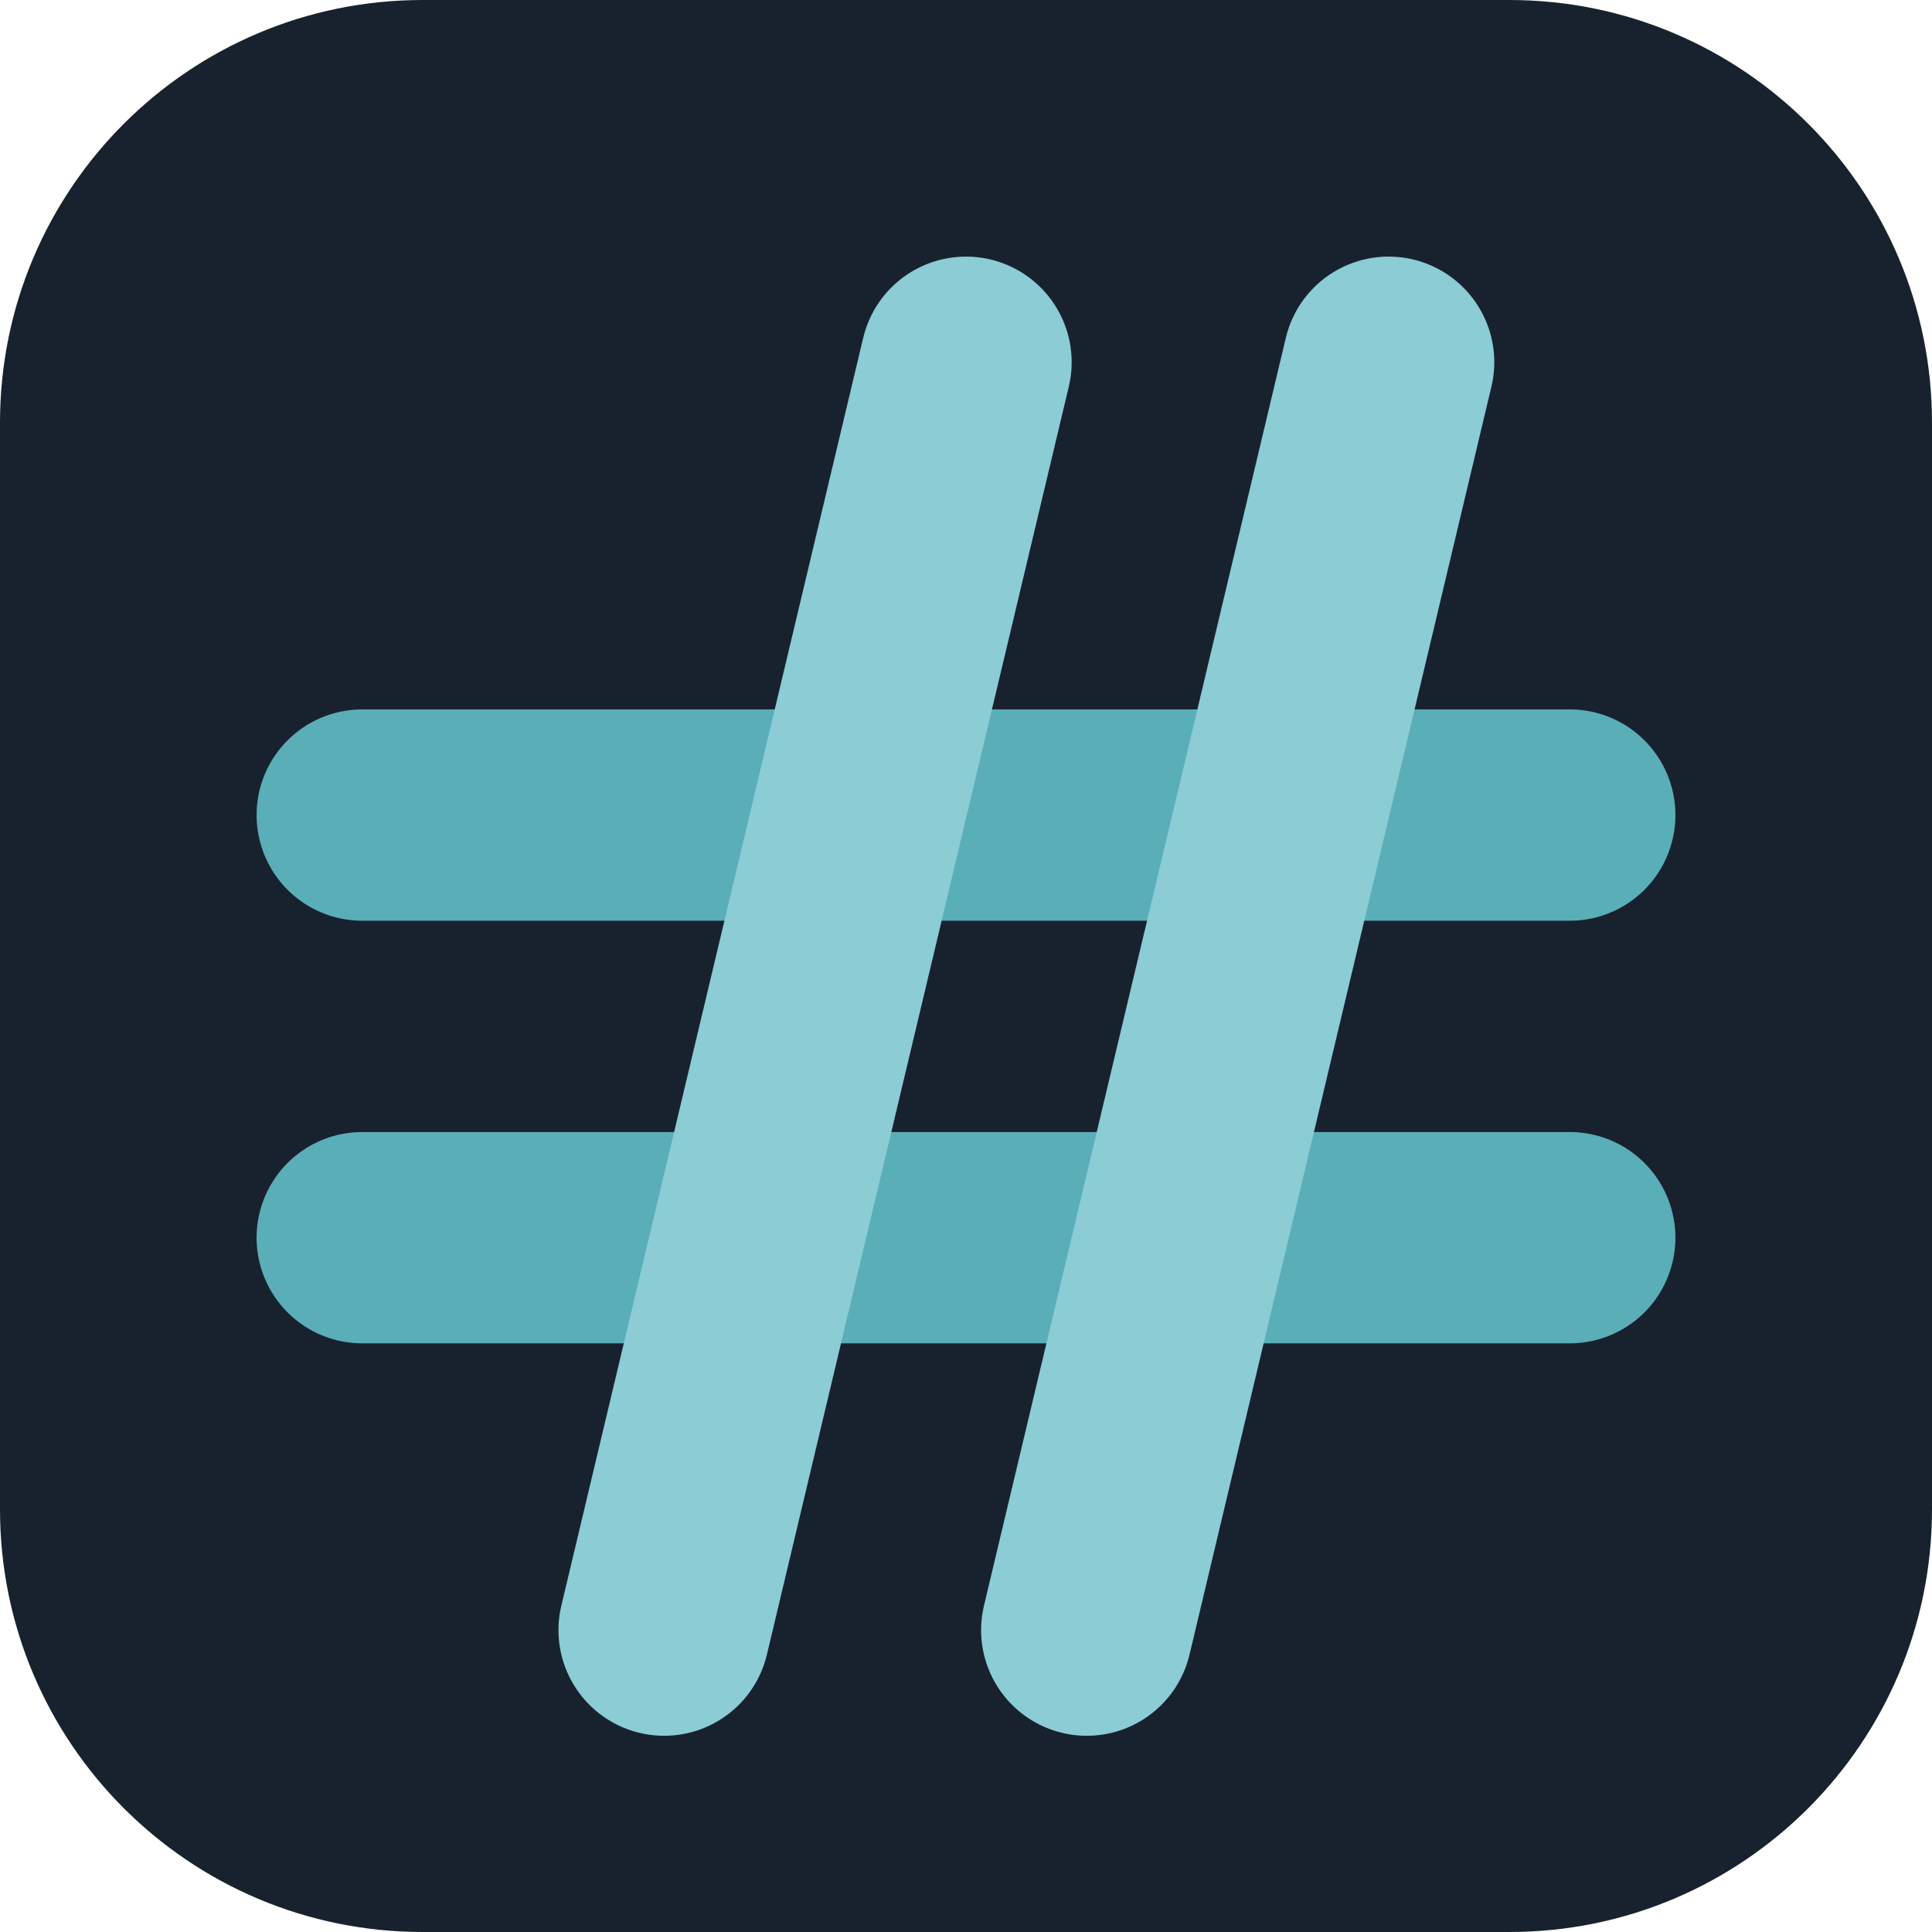
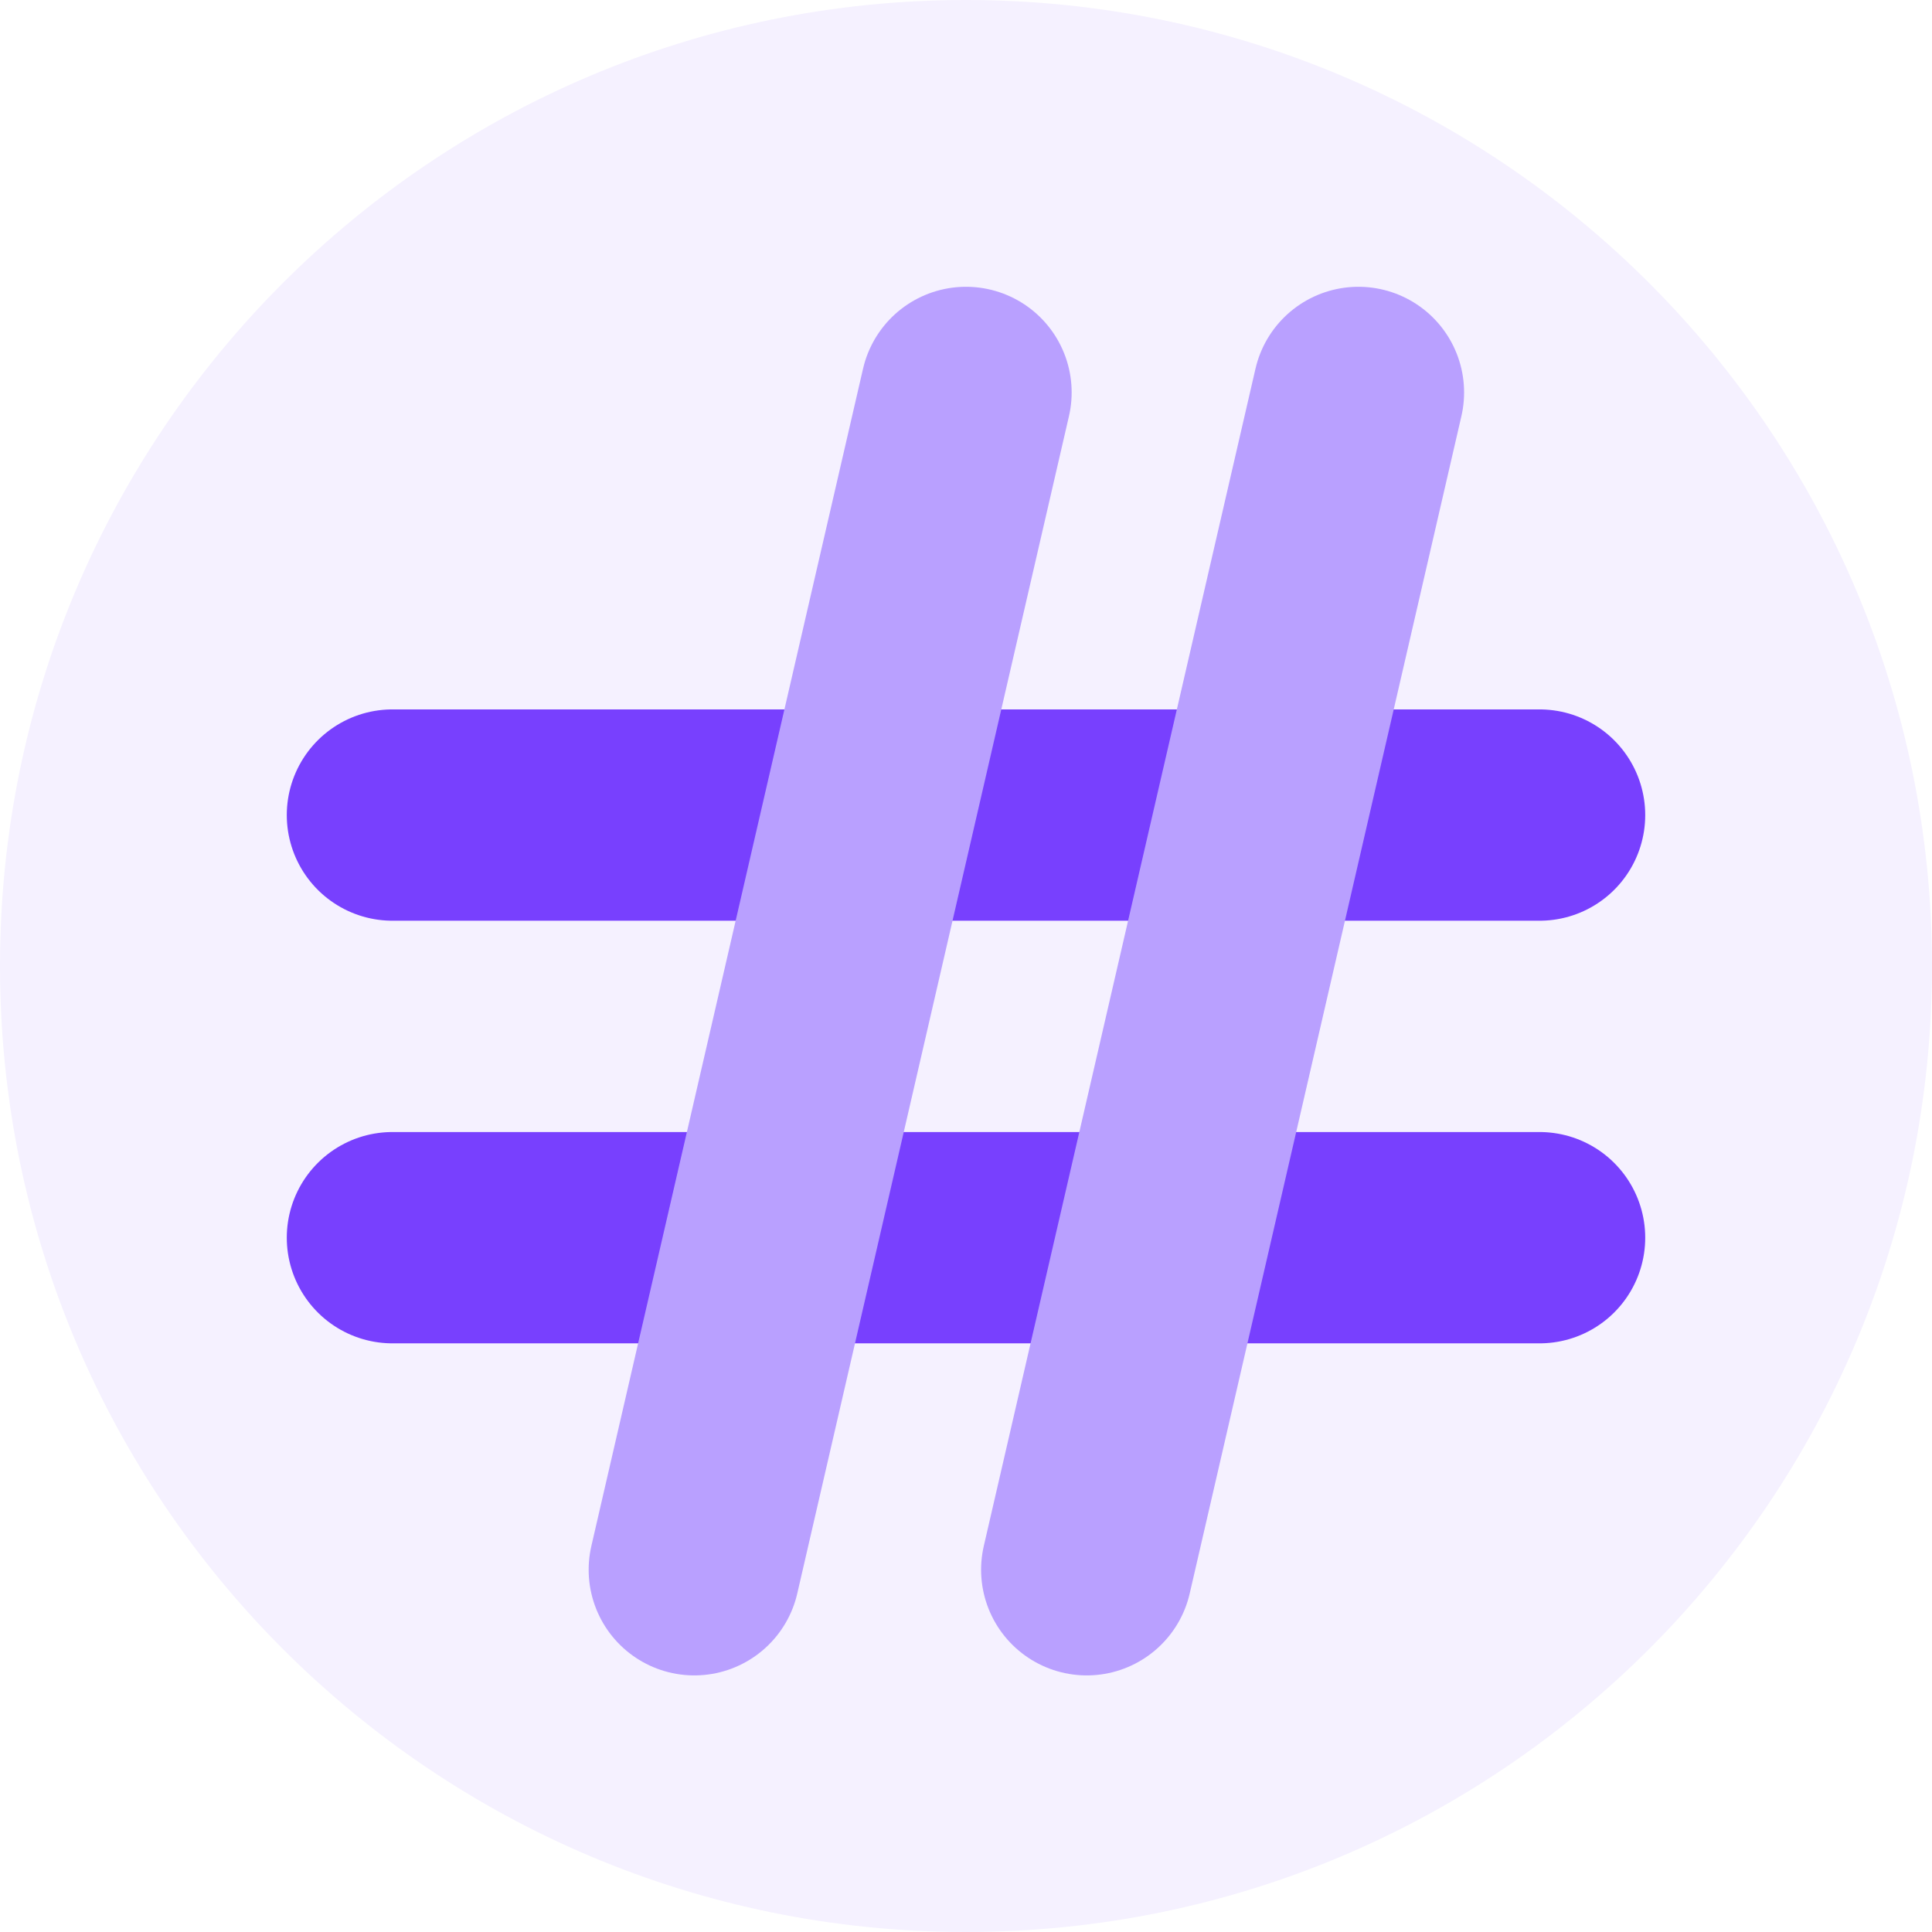
<svg xmlns="http://www.w3.org/2000/svg" viewBox="0 0 64 64">
-   <rect width="64" height="64" rx="14" fill="#18222E" />
+   <rect width="64" height="64" rx="32" fill="#F5F1FF" />
  <g stroke-linecap="round" stroke-width="7">
-     <line x1="12" y1="27" x2="52" y2="27" stroke="#5AAEB8" />
-     <line x1="12" y1="41" x2="52" y2="41" stroke="#5AAEB8" />
-     <line x1="32" y1="12" x2="22" y2="54" stroke="#8BCCD5" />
-     <line x1="46" y1="12" x2="36" y2="54" stroke="#8BCCD5" />
+     <line x1="13" y1="27" x2="51" y2="27" stroke="#7840FE" />
+     <line x1="13" y1="41" x2="51" y2="41" stroke="#7840FE" />
+     <line x1="32" y1="13" x2="23" y2="52" stroke="#B9A0FF" />
+     <line x1="45" y1="13" x2="36" y2="52" stroke="#B9A0FF" />
  </g>
</svg>
